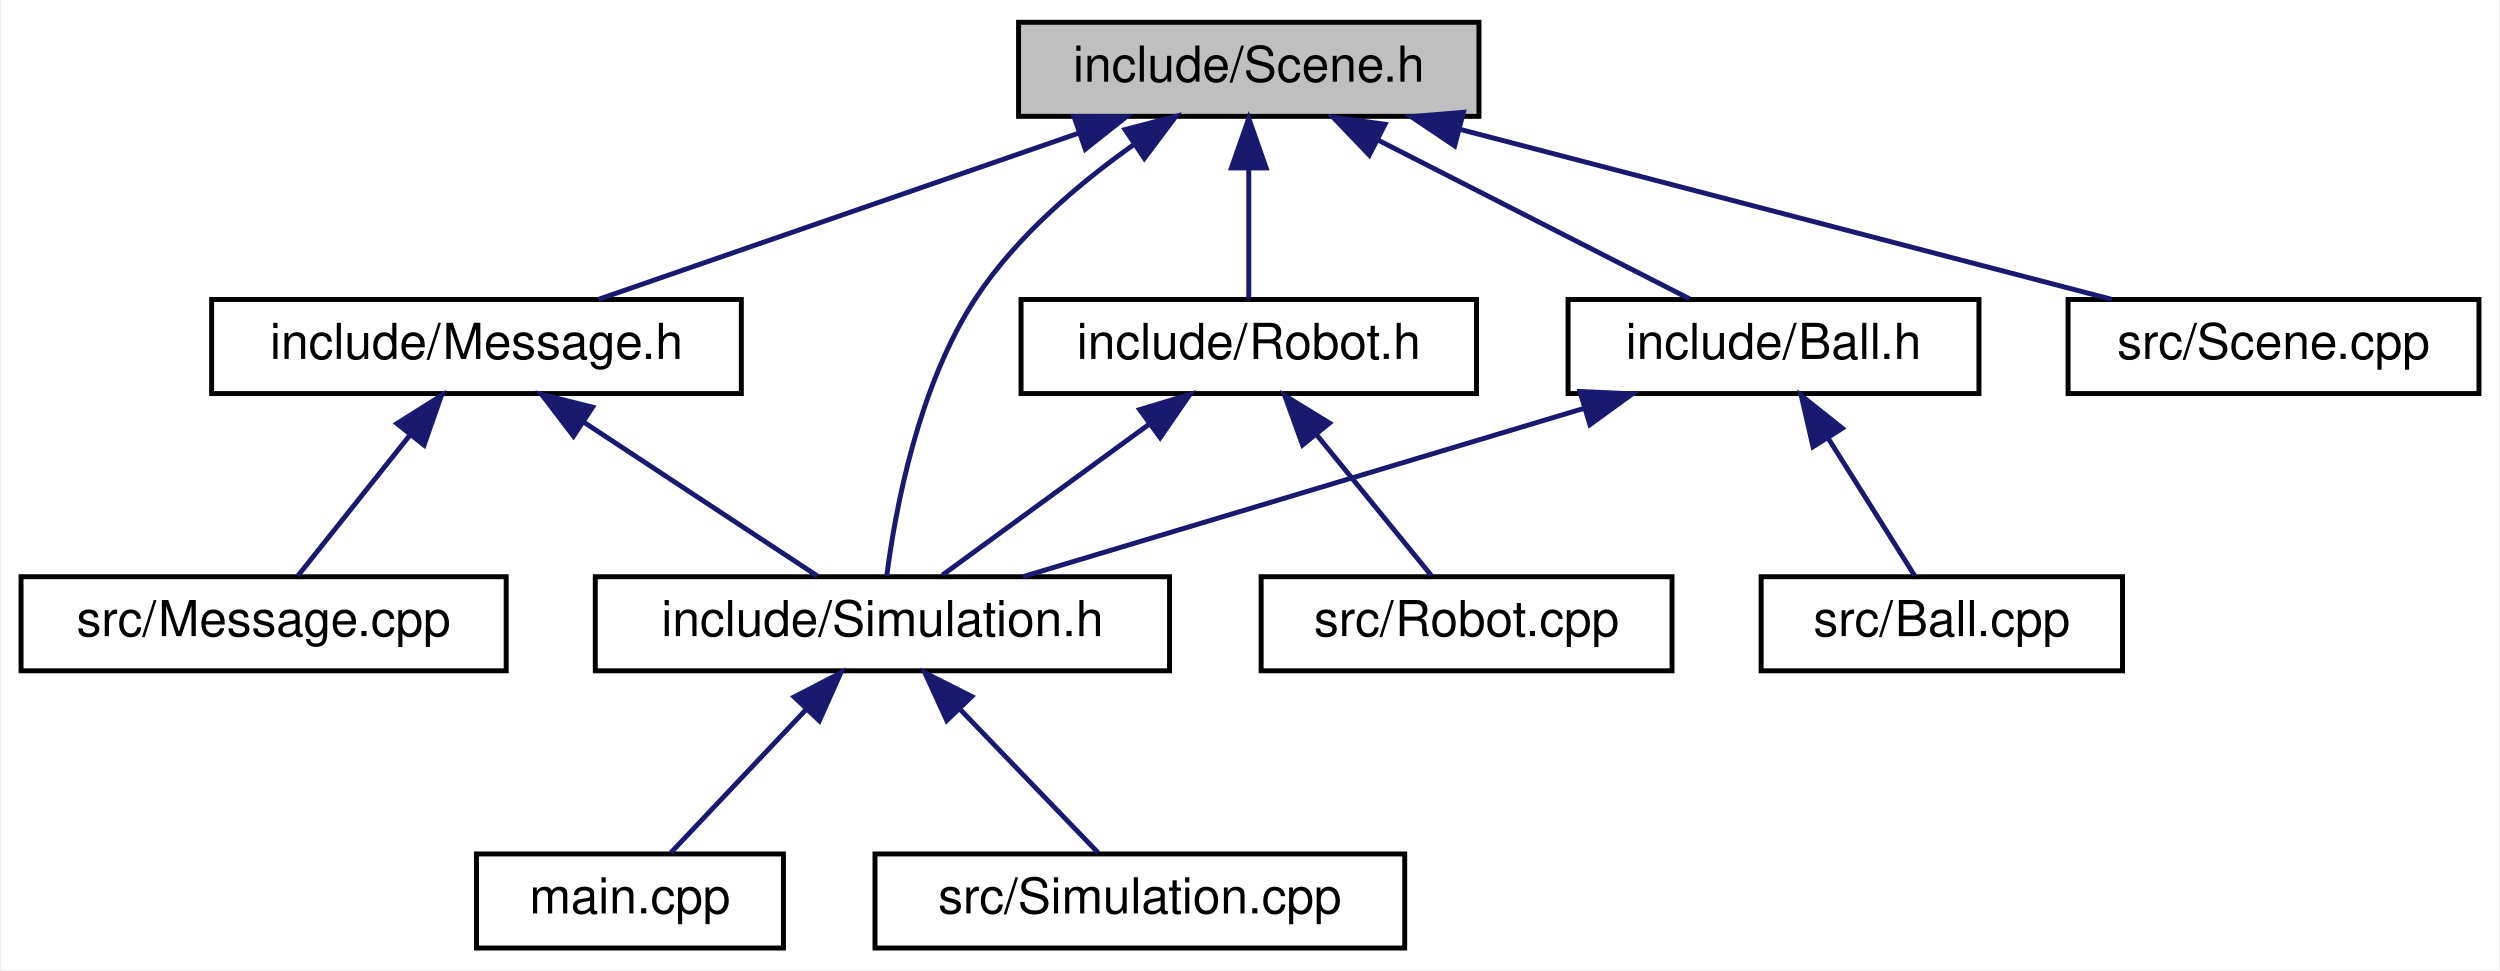
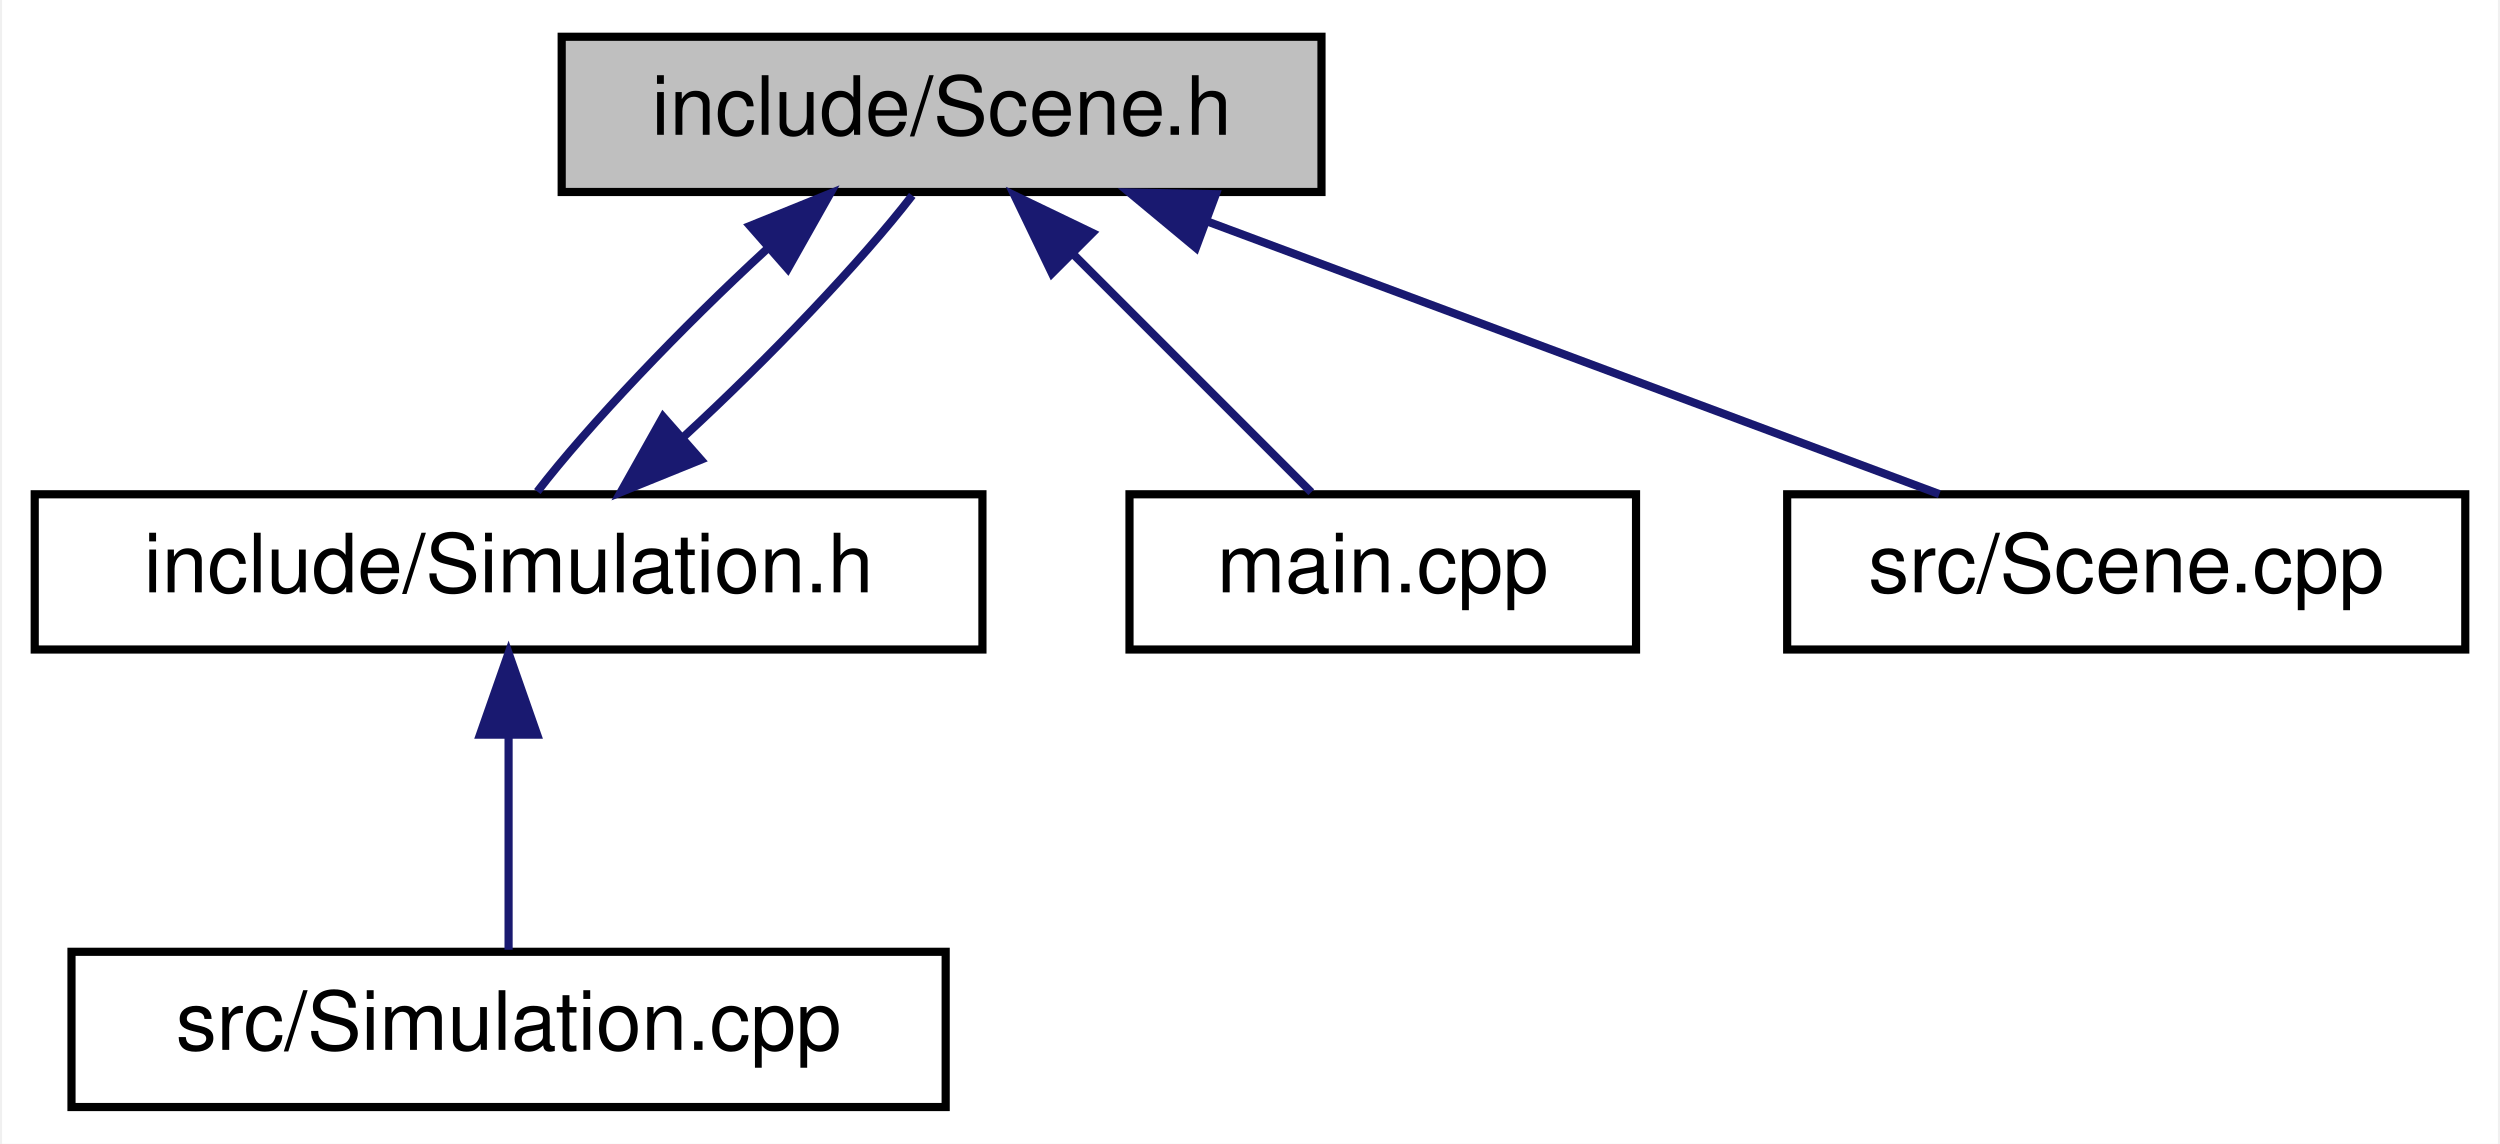
- <svg xmlns="http://www.w3.org/2000/svg" xmlns:xlink="http://www.w3.org/1999/xlink" width="505pt" height="196pt" viewBox="0.00 0.00 504.50 196.00">
-   <g id="graph0" class="graph" transform="scale(1 1) rotate(0) translate(4 192)">
-     <polygon fill="white" stroke="transparent" points="-4,4 -4,-192 500.5,-192 500.5,4 -4,4" />
+ <svg xmlns="http://www.w3.org/2000/svg" xmlns:xlink="http://www.w3.org/1999/xlink" width="306pt" height="140pt" viewBox="0.00 0.00 305.50 140.00">
+   <g id="graph0" class="graph" transform="scale(1 1) rotate(0) translate(4 136)">
+     <polygon fill="white" stroke="transparent" points="-4,4 -4,-136 301.5,-136 301.5,4 -4,4" />
    <g id="node1" class="node">
      <g id="a_node1">
        <a xlink:title=" ">
-           <polygon fill="#bfbfbf" stroke="black" points="201.5,-168.5 201.5,-187.5 294.5,-187.5 294.5,-168.5 201.5,-168.5" />
-           <text text-anchor="middle" x="248" y="-175.5" font-family="Helvetica,sans-Serif" font-size="10.00">include/Scene.h</text>
+           <polygon fill="#bfbfbf" stroke="black" points="64.5,-112.5 64.5,-131.5 157.5,-131.5 157.5,-112.5 64.5,-112.5" />
+           <text text-anchor="middle" x="111" y="-119.5" font-family="Helvetica,sans-Serif" font-size="10.00">include/Scene.h</text>
        </a>
      </g>
    </g>
    <g id="node2" class="node">
      <g id="a_node2">
-         <a xlink:href="Ball_8h.html" target="_top" xlink:title=" ">
-           <polygon fill="white" stroke="black" points="312.5,-112.5 312.5,-131.5 395.5,-131.5 395.5,-112.5 312.5,-112.5" />
-           <text text-anchor="middle" x="354" y="-119.5" font-family="Helvetica,sans-Serif" font-size="10.00">include/Ball.h</text>
+         <a xlink:href="Simulation_8h.html" target="_top" xlink:title=" ">
+           <polygon fill="white" stroke="black" points="0,-56.5 0,-75.5 116,-75.5 116,-56.5 0,-56.5" />
+           <text text-anchor="middle" x="58" y="-63.5" font-family="Helvetica,sans-Serif" font-size="10.00">include/Simulation.h</text>
        </a>
      </g>
    </g>
    <g id="edge1" class="edge">
-       <path fill="none" stroke="midnightblue" d="M274.06,-163.73C293.68,-153.73 320.03,-140.31 337.01,-131.65" />
-       <polygon fill="midnightblue" stroke="midnightblue" points="272.35,-160.67 265.03,-168.32 275.53,-166.9 272.35,-160.67" />
+       <path fill="none" stroke="midnightblue" d="M89.65,-105.54C79.17,-95.91 67.7,-83.87 61.52,-75.83" />
+       <polygon fill="midnightblue" stroke="midnightblue" points="87.55,-108.35 97.37,-112.32 92.17,-103.09 87.55,-108.35" />
    </g>
-     <g id="node3" class="node">
-       <g id="a_node3">
-         <a xlink:href="Simulation_8h.html" target="_top" xlink:title=" ">
-           <polygon fill="white" stroke="black" points="116,-56.5 116,-75.5 232,-75.5 232,-56.5 116,-56.5" />
-           <text text-anchor="middle" x="174" y="-63.5" font-family="Helvetica,sans-Serif" font-size="10.00">include/Simulation.h</text>
+     <g id="node4" class="node">
+       <g id="a_node4">
+         <a xlink:href="main_8cpp.html" target="_top" xlink:title=" ">
+           <polygon fill="white" stroke="black" points="134,-56.5 134,-75.5 196,-75.5 196,-56.5 134,-56.5" />
+           <text text-anchor="middle" x="165" y="-63.5" font-family="Helvetica,sans-Serif" font-size="10.00">main.cpp</text>
        </a>
      </g>
    </g>
-     <g id="edge12" class="edge">
-       <path fill="none" stroke="midnightblue" d="M224.83,-162.83C213.75,-154.99 201.17,-144.34 193,-132 181.19,-114.16 176.57,-88.83 174.88,-75.68" />
-       <polygon fill="midnightblue" stroke="midnightblue" points="223.01,-165.83 233.27,-168.5 226.91,-160.02 223.01,-165.83" />
+     <g id="edge4" class="edge">
+       <path fill="none" stroke="midnightblue" d="M127,-105C136.57,-95.43 148.36,-83.64 156.25,-75.75" />
+       <polygon fill="midnightblue" stroke="midnightblue" points="124.51,-102.54 119.92,-112.08 129.46,-107.49 124.51,-102.54" />
    </g>
-     <g id="node7" class="node">
-       <g id="a_node7">
-         <a xlink:href="Message_8h.html" target="_top" xlink:title=" ">
-           <polygon fill="white" stroke="black" points="38.5,-112.5 38.5,-131.5 145.5,-131.5 145.5,-112.5 38.5,-112.5" />
-           <text text-anchor="middle" x="92" y="-119.5" font-family="Helvetica,sans-Serif" font-size="10.00">include/Message.h</text>
-         </a>
-       </g>
-     </g>
-     <g id="edge6" class="edge">
-       <path fill="none" stroke="midnightblue" d="M213.83,-165.17C184.46,-155 142.8,-140.59 116.6,-131.52" />
-       <polygon fill="midnightblue" stroke="midnightblue" points="212.69,-168.48 223.28,-168.44 214.98,-161.86 212.69,-168.48" />
-     </g>
-     <g id="node9" class="node">
-       <g id="a_node9">
-         <a xlink:href="Robot_8h.html" target="_top" xlink:title=" ">
-           <polygon fill="white" stroke="black" points="202,-112.5 202,-131.5 294,-131.5 294,-112.5 202,-112.5" />
-           <text text-anchor="middle" x="248" y="-119.5" font-family="Helvetica,sans-Serif" font-size="10.00">include/Robot.h</text>
-         </a>
-       </g>
-     </g>
-     <g id="edge9" class="edge">
-       <path fill="none" stroke="midnightblue" d="M248,-157.8C248,-148.91 248,-138.78 248,-131.75" />
-       <polygon fill="midnightblue" stroke="midnightblue" points="244.5,-158.08 248,-168.08 251.5,-158.08 244.5,-158.08" />
-     </g>
-     <g id="node11" class="node">
-       <g id="a_node11">
+     <g id="node5" class="node">
+       <g id="a_node5">
        <a xlink:href="Scene_8cpp.html" target="_top" xlink:title=" ">
-           <polygon fill="white" stroke="black" points="413.5,-112.5 413.5,-131.5 496.5,-131.5 496.5,-112.5 413.5,-112.5" />
-           <text text-anchor="middle" x="455" y="-119.5" font-family="Helvetica,sans-Serif" font-size="10.00">src/Scene.cpp</text>
-         </a>
-       </g>
-     </g>
-     <g id="edge13" class="edge">
-       <path fill="none" stroke="midnightblue" d="M290.82,-165.83C329.91,-155.63 386.83,-140.78 422.35,-131.52" />
-       <polygon fill="midnightblue" stroke="midnightblue" points="289.59,-162.53 280.8,-168.44 291.36,-169.31 289.59,-162.53" />
-     </g>
-     <g id="edge2" class="edge">
-       <path fill="none" stroke="midnightblue" d="M315.89,-109.57C281.94,-99.38 233.01,-84.7 202.39,-75.52" />
-       <polygon fill="midnightblue" stroke="midnightblue" points="314.89,-112.92 325.48,-112.44 316.91,-106.22 314.89,-112.92" />
-     </g>
-     <g id="node6" class="node">
-       <g id="a_node6">
-         <a xlink:href="Ball_8cpp.html" target="_top" xlink:title=" ">
-           <polygon fill="white" stroke="black" points="351.5,-56.5 351.5,-75.5 424.5,-75.5 424.5,-56.5 351.5,-56.5" />
-           <text text-anchor="middle" x="388" y="-63.5" font-family="Helvetica,sans-Serif" font-size="10.00">src/Ball.cpp</text>
+           <polygon fill="white" stroke="black" points="214.5,-56.5 214.5,-75.5 297.5,-75.5 297.5,-56.5 214.5,-56.5" />
+           <text text-anchor="middle" x="256" y="-63.5" font-family="Helvetica,sans-Serif" font-size="10.00">src/Scene.cpp</text>
        </a>
      </g>
    </g>
    <g id="edge5" class="edge">
-       <path fill="none" stroke="midnightblue" d="M364.98,-103.57C370.83,-94.27 377.77,-83.25 382.49,-75.75" />
-       <polygon fill="midnightblue" stroke="midnightblue" points="361.98,-101.76 359.61,-112.08 367.9,-105.49 361.98,-101.76" />
+       <path fill="none" stroke="midnightblue" d="M143.48,-108.91C170.74,-98.75 208.99,-84.51 233.13,-75.52" />
+       <polygon fill="midnightblue" stroke="midnightblue" points="142.13,-105.67 133.98,-112.44 144.57,-112.23 142.13,-105.67" />
    </g>
-     <g id="node4" class="node">
-       <g id="a_node4">
-         <a xlink:href="main_8cpp.html" target="_top" xlink:title=" ">
-           <polygon fill="white" stroke="black" points="92,-0.5 92,-19.5 154,-19.5 154,-0.5 92,-0.5" />
-           <text text-anchor="middle" x="123" y="-7.5" font-family="Helvetica,sans-Serif" font-size="10.00">main.cpp</text>
+     <g id="edge2" class="edge">
+       <path fill="none" stroke="midnightblue" d="M79.4,-82.51C89.83,-92.1 101.23,-104.06 107.41,-112.08" />
+       <polygon fill="midnightblue" stroke="midnightblue" points="81.54,-79.73 71.72,-75.75 76.91,-84.99 81.54,-79.73" />
+     </g>
+     <g id="node3" class="node">
+       <g id="a_node3">
+         <a xlink:href="Simulation_8cpp.html" target="_top" xlink:title=" ">
+           <polygon fill="white" stroke="black" points="4.5,-0.5 4.5,-19.5 111.5,-19.5 111.5,-0.5 4.5,-0.5" />
+           <text text-anchor="middle" x="58" y="-7.5" font-family="Helvetica,sans-Serif" font-size="10.00">src/Simulation.cpp</text>
        </a>
      </g>
    </g>
    <g id="edge3" class="edge">
-       <path fill="none" stroke="midnightblue" d="M158.62,-48.72C149.63,-39.2 138.64,-27.56 131.26,-19.75" />
-       <polygon fill="midnightblue" stroke="midnightblue" points="156.17,-51.22 165.58,-56.08 161.26,-46.41 156.17,-51.22" />
-     </g>
-     <g id="node5" class="node">
-       <g id="a_node5">
-         <a xlink:href="Simulation_8cpp.html" target="_top" xlink:title=" ">
-           <polygon fill="white" stroke="black" points="172.5,-0.5 172.5,-19.5 279.5,-19.5 279.5,-0.5 172.5,-0.5" />
-           <text text-anchor="middle" x="226" y="-7.5" font-family="Helvetica,sans-Serif" font-size="10.00">src/Simulation.cpp</text>
-         </a>
-       </g>
-     </g>
-     <g id="edge4" class="edge">
-       <path fill="none" stroke="midnightblue" d="M189.68,-48.72C198.84,-39.2 210.05,-27.56 217.57,-19.75" />
-       <polygon fill="midnightblue" stroke="midnightblue" points="187,-46.45 182.59,-56.08 192.04,-51.31 187,-46.45" />
-     </g>
-     <g id="edge7" class="edge">
-       <path fill="none" stroke="midnightblue" d="M113.83,-106.62C128.81,-96.76 148.2,-83.99 160.86,-75.65" />
-       <polygon fill="midnightblue" stroke="midnightblue" points="111.6,-103.9 105.17,-112.32 115.45,-109.75 111.6,-103.9" />
-     </g>
-     <g id="node8" class="node">
-       <g id="a_node8">
-         <a xlink:href="Message_8cpp.html" target="_top" xlink:title=" ">
-           <polygon fill="white" stroke="black" points="0,-56.5 0,-75.5 98,-75.5 98,-56.5 0,-56.5" />
-           <text text-anchor="middle" x="49" y="-63.5" font-family="Helvetica,sans-Serif" font-size="10.00">src/Message.cpp</text>
-         </a>
-       </g>
-     </g>
-     <g id="edge8" class="edge">
-       <path fill="none" stroke="midnightblue" d="M78.58,-104.14C71.09,-94.74 62.06,-83.4 55.97,-75.75" />
-       <polygon fill="midnightblue" stroke="midnightblue" points="75.93,-106.44 84.9,-112.08 81.41,-102.08 75.93,-106.44" />
-     </g>
-     <g id="edge10" class="edge">
-       <path fill="none" stroke="midnightblue" d="M227.97,-106.38C214.59,-96.62 197.44,-84.11 186.11,-75.83" />
-       <polygon fill="midnightblue" stroke="midnightblue" points="225.97,-109.26 236.11,-112.32 230.1,-103.6 225.97,-109.26" />
-     </g>
-     <g id="node10" class="node">
-       <g id="a_node10">
-         <a xlink:href="Robot_8cpp.html" target="_top" xlink:title=" ">
-           <polygon fill="white" stroke="black" points="250.5,-56.5 250.5,-75.5 333.5,-75.5 333.5,-56.5 250.5,-56.5" />
-           <text text-anchor="middle" x="292" y="-63.5" font-family="Helvetica,sans-Serif" font-size="10.00">src/Robot.cpp</text>
-         </a>
-       </g>
-     </g>
-     <g id="edge11" class="edge">
-       <path fill="none" stroke="midnightblue" d="M261.73,-104.14C269.4,-94.74 278.63,-83.4 284.87,-75.75" />
-       <polygon fill="midnightblue" stroke="midnightblue" points="258.87,-102.12 255.27,-112.08 264.3,-106.54 258.87,-102.12" />
+       <path fill="none" stroke="midnightblue" d="M58,-45.8C58,-36.91 58,-26.78 58,-19.75" />
+       <polygon fill="midnightblue" stroke="midnightblue" points="54.5,-46.08 58,-56.08 61.5,-46.08 54.5,-46.08" />
    </g>
  </g>
</svg>
